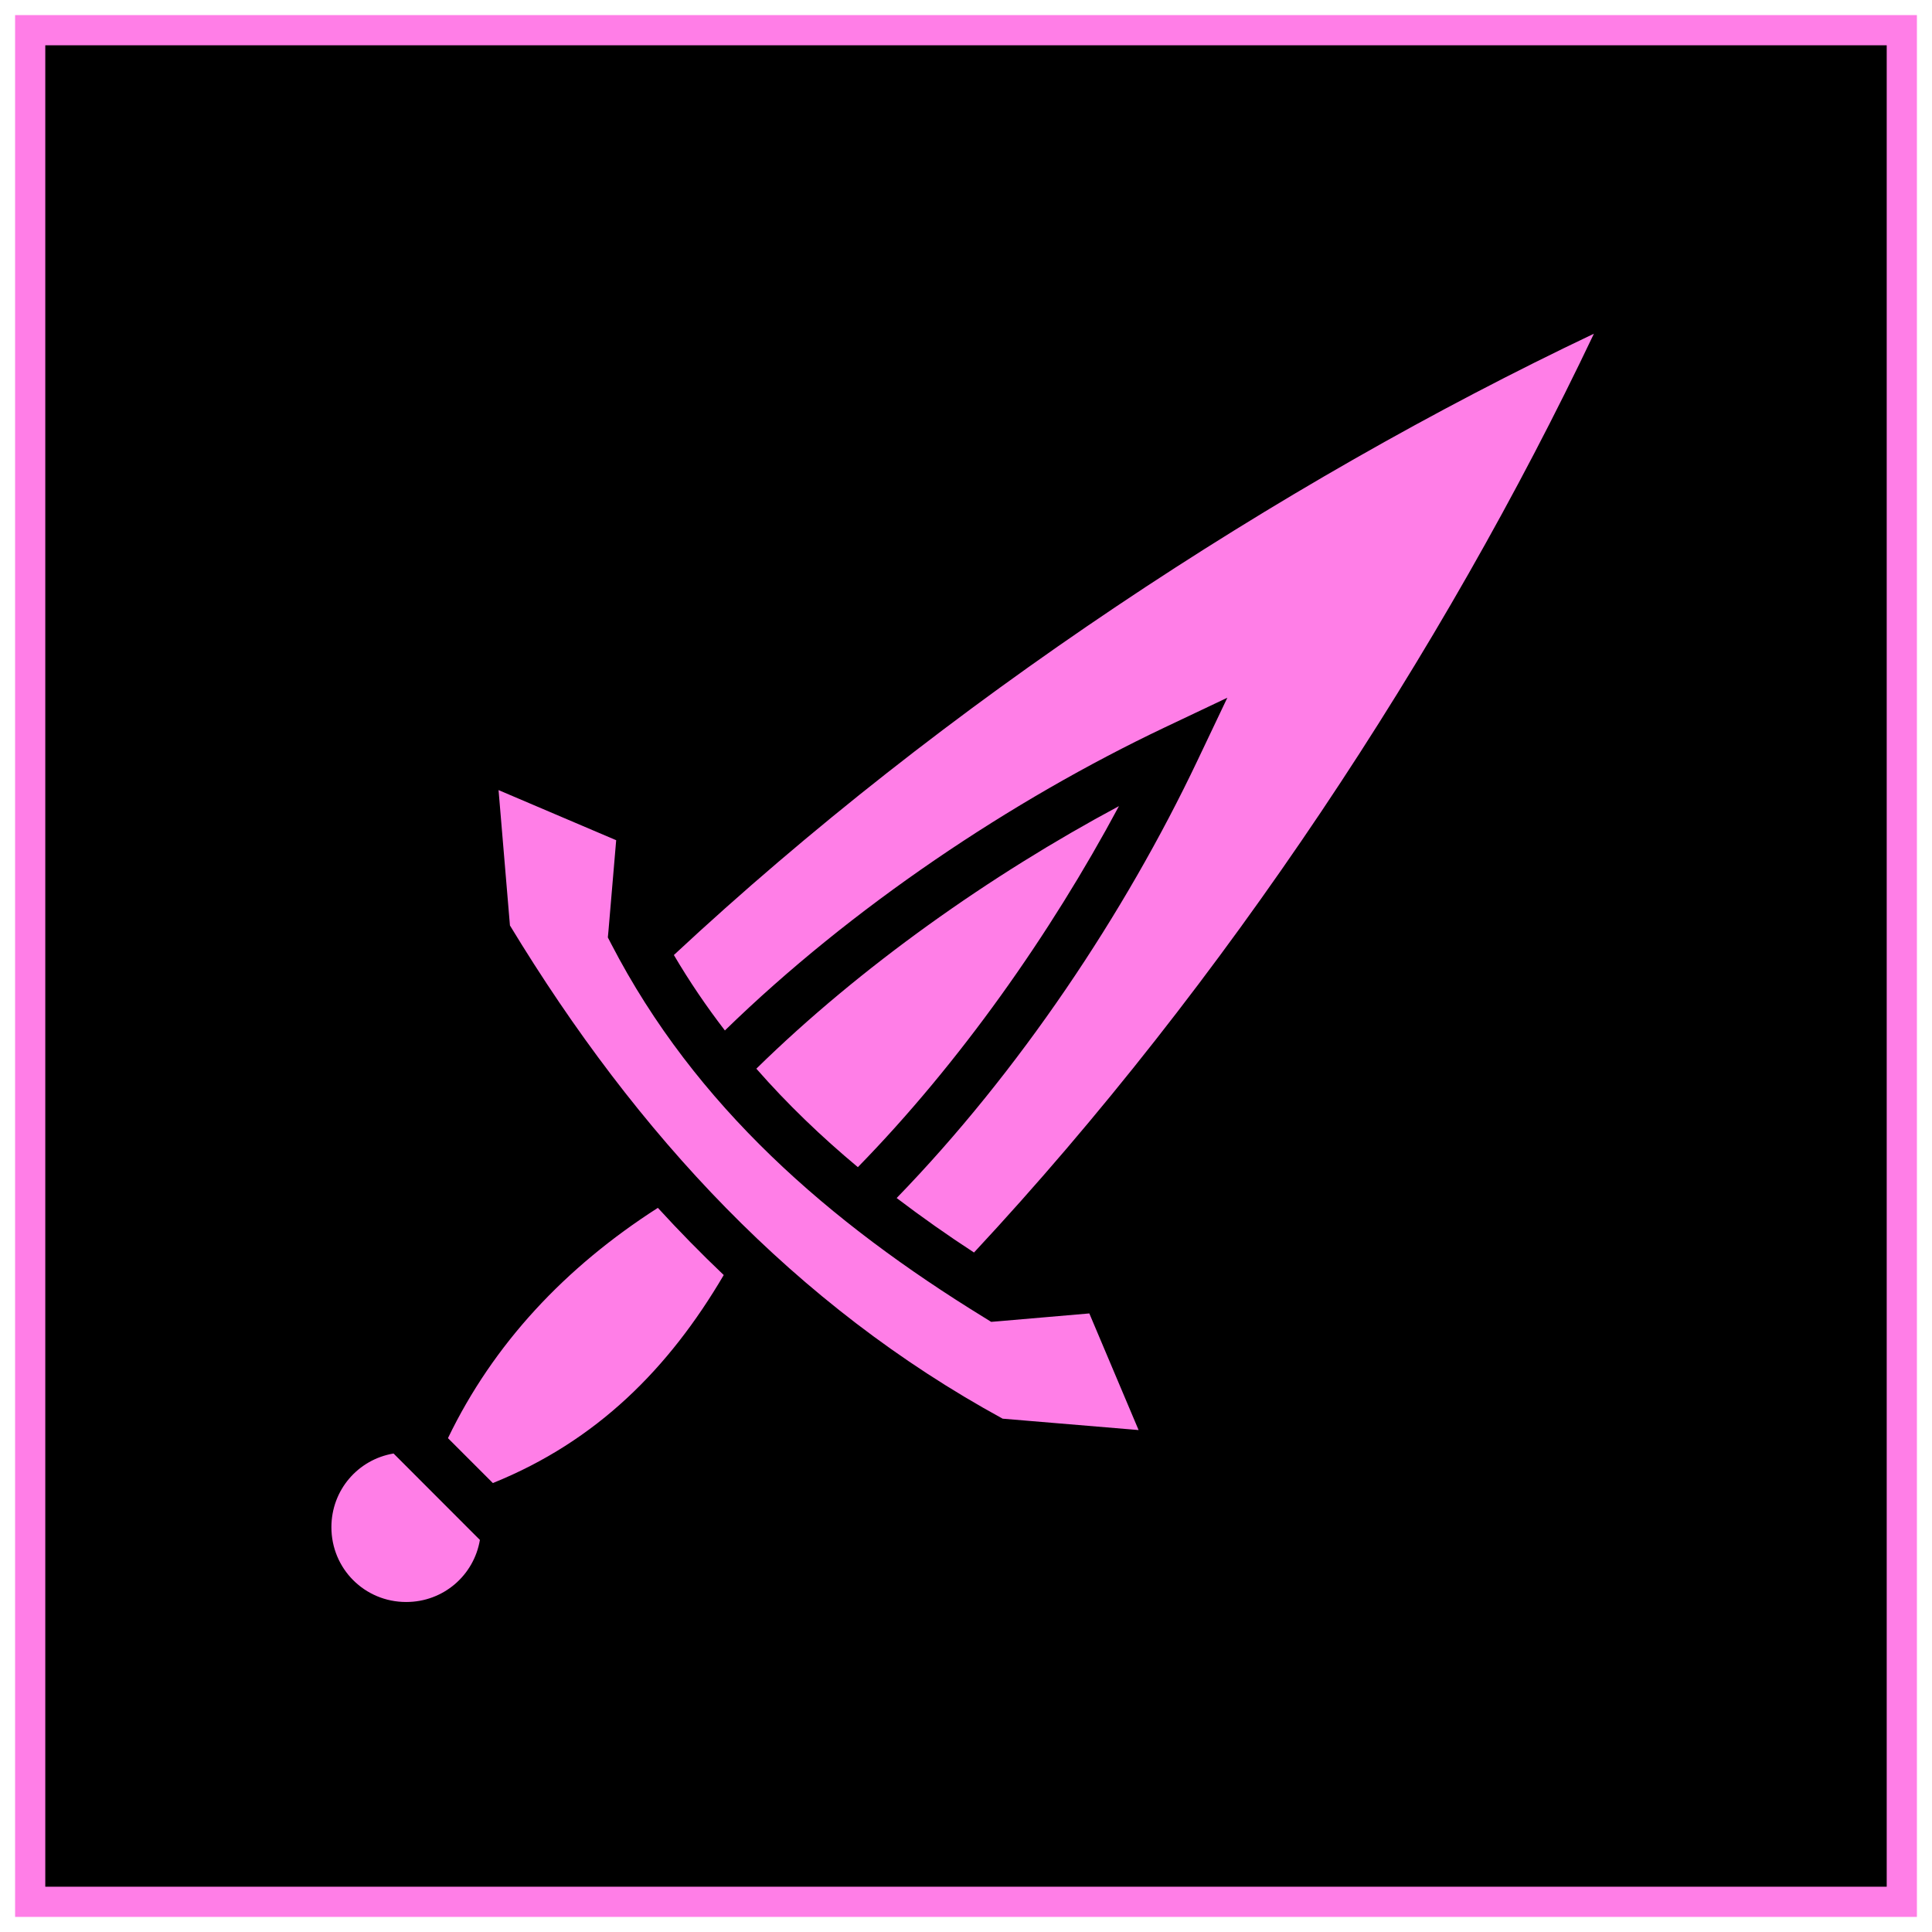
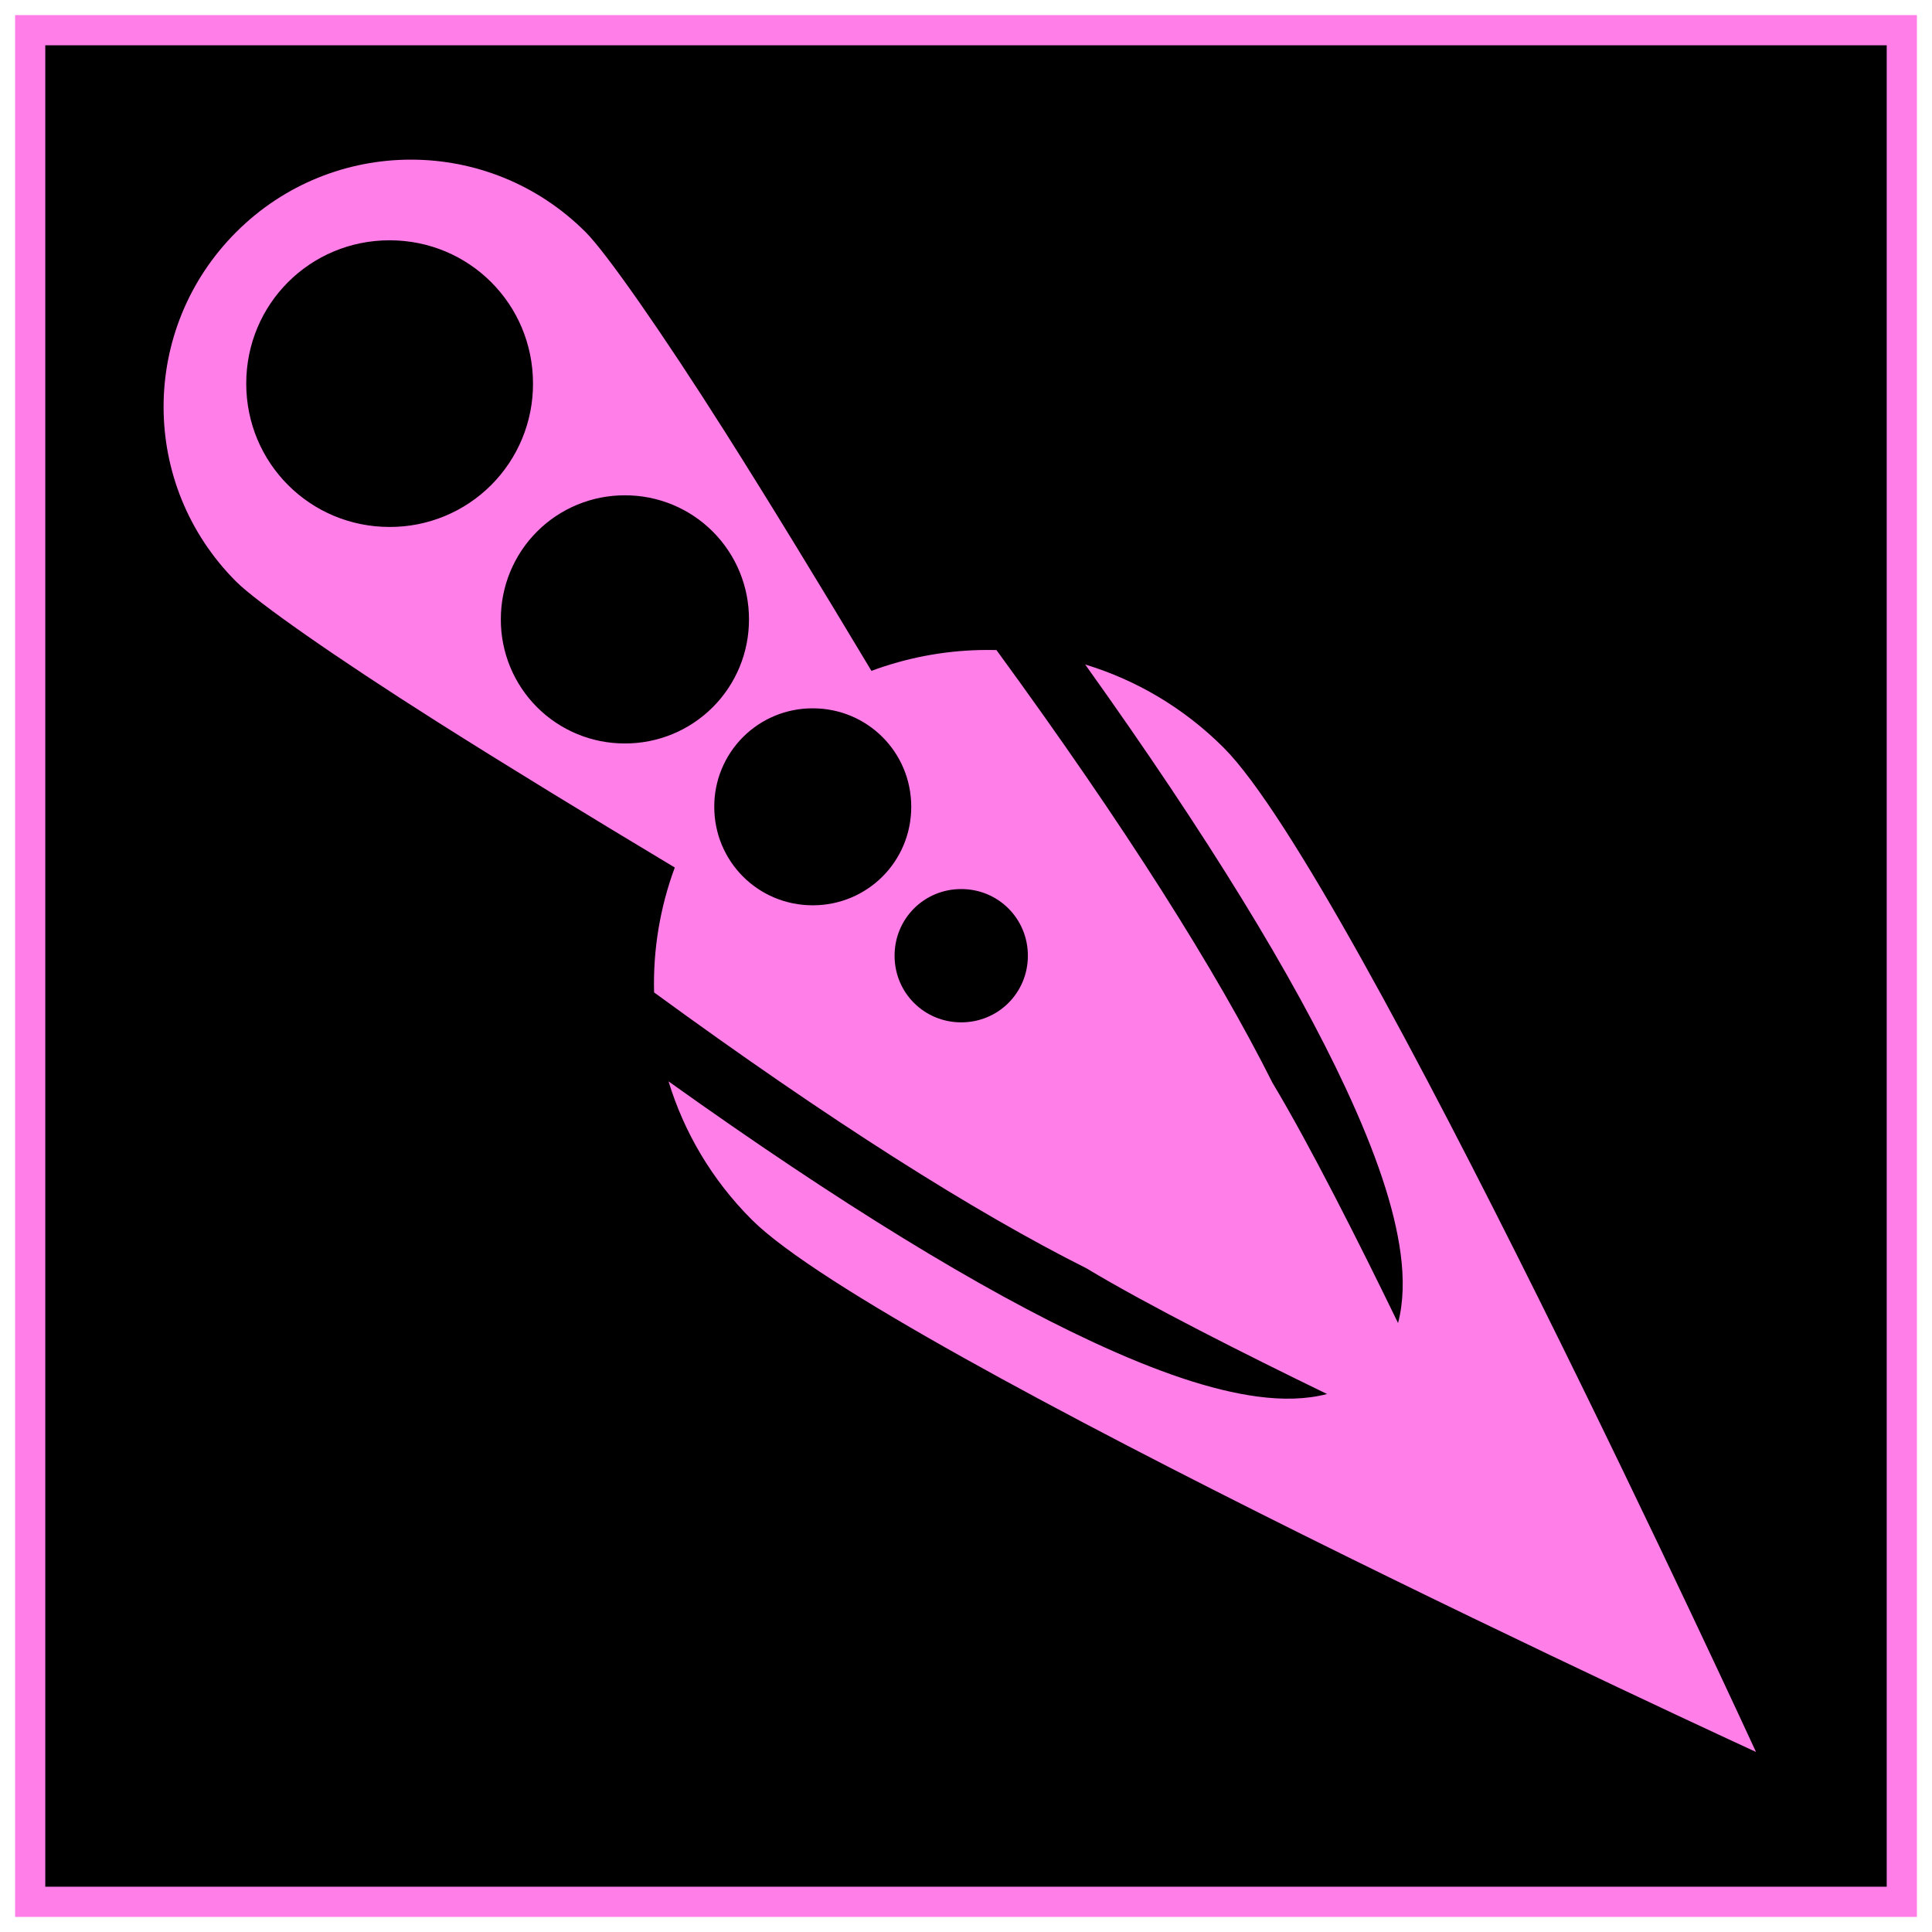
<svg xmlns="http://www.w3.org/2000/svg" viewBox="0 0 512 512" style="height: 512px; width: 512px;">
  <path d="M8 8h496v496H8z" fill="#000" fill-opacity="1" stroke="#ff7ee7" stroke-opacity="1" stroke-width="8" />
  <g class="" transform="translate(0,0)" style="">
-     <path d="M43.53 15.75c-15.73 0-28.31 12.583-28.31 28.313 0 14.086 10.092 25.644 23.5 27.906L42.687 68 68.81 41.906l2.626-2.625C69.188 25.86 57.63 15.75 43.53 15.75zm33.72 44.125-17 17c15.885 39.37 43.45 66.684 78.75 87.406a512.629 512.629 0 0 1 25.438-24.936c-22.488-35.103-51.535-62.294-87.188-79.47zM322.594 79.03l-51.25 4.314c-79.356 48.134-143.878 108.1-186.72 186.53l-4.31 51.47 44.155-18.656-2.94-34.094-.25-3.063 1.626-2.624c35.94-58.47 79.93-109.41 141.5-141.25l2.406-1.25 2.688.25 34.125 2.906 18.97-44.53zm-62.438 66.376c-10.008 5.886-19.5 12.338-28.562 19.313 46.688 47.93 87.208 108.588 114.72 166.5l11.248 23.717-23.718-11.28c-57.995-27.554-117.918-67.57-165.688-113.907a497.06 497.06 0 0 0-20.625 29.28c101.918 94.91 227.05 177.304 347.845 234.69-57.063-120.125-140.038-246.18-235.22-348.314zm-43.03 31.22c-13.37 11.703-25.72 24.58-37.282 38.436 39.36 38.452 88.085 72.83 136.687 98.844-26.054-48.633-60.754-97.847-99.405-137.28z" fill="#ff7ee7" fill-opacity="1" transform="translate(76.8, 76.8) scale(0.7, 0.7) rotate(270, 256, 256) skewX(0) skewY(0)" />
+     <path d="M92.563 18.563c-18.602-.002-37.226 7.096-51.47 21.343-28.49 28.498-28.496 74.41 0 102.906 6.024 6.024 29.352 22.373 58.907 41.094 20.86 13.213 45.242 28.09 70.25 43.094a98.358 98.358 0 0 0-6.094 36.78c51.78 37.817 94.45 64.762 127.28 81.22 18.323 11.016 47.167 25.522 70.877 37.03-6.13 1.612-13.094 1.737-20.47.75-13.575-1.814-29.605-7.277-48.75-16.186-32.603-15.173-74.185-40.565-124.687-76.625 4.546 14.903 12.712 28.93 24.5 40.717 38.375 38.377 295.72 156.75 295.72 156.75S370.25 230.09 331.875 191.72c-11.802-11.804-25.857-19.96-40.782-24.5 36.08 50.51 61.51 92.075 76.687 124.686 8.91 19.144 14.374 35.175 16.19 48.75.985 7.375.86 14.338-.75 20.47-11.478-23.642-25.965-52.39-36.97-70.72-16.452-32.853-43.418-75.59-81.28-127.437a101.646 101.646 0 0 0-4.94-.002 98.29 98.29 0 0 0-31.874 6.126c-14.995-25.017-29.85-49.422-43.062-70.28-18.72-29.557-35.072-52.885-41.094-58.908-14.243-14.24-32.836-21.342-51.438-21.343zm-6.282 23.75c23.424 0 42.22 18.764 42.22 42.187a42.083 42.083 0 0 1-42.22 42.22c-23.42 0-42.218-18.794-42.218-42.22s18.796-42.188 42.22-42.188zm69.282 75.093a36.421 36.421 0 0 1 36.532 36.53 36.42 36.42 0 0 1-36.53 36.533 36.42 36.42 0 0 1-36.533-36.532 36.42 36.42 0 0 1 36.532-36.532zm55.313 62.72c16.094 0 29 12.905 29 29s-12.906 29-29 29-29-12.905-29-29a28.9 28.9 0 0 1 29-29zm43.72 53.218c10.916 0 19.624 8.708 19.624 19.625s-8.71 19.624-19.626 19.624c-10.917 0-19.625-8.707-19.625-19.625 0-10.92 8.706-19.626 19.624-19.626z" fill="#ff7ee7" fill-opacity="1" transform="translate(25.6, 25.6) scale(0.9, 0.9) rotate(360, 256, 256) skewX(0) skewY(0)" />
  </g>
</svg>
